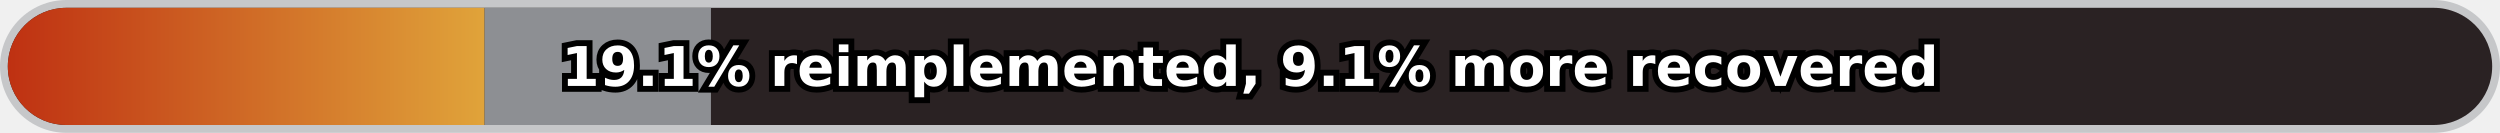
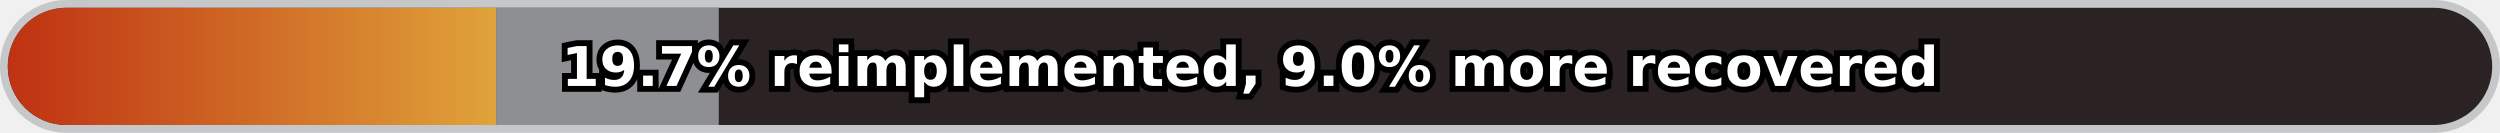
- <svg xmlns="http://www.w3.org/2000/svg" width="640" height="34" viewBox="0 0 640 34" role="img" aria-label="19.1% reimplemented, 9.1% more recovered">
+ <svg xmlns="http://www.w3.org/2000/svg" width="640" height="34" viewBox="0 0 640 34" role="img" aria-label="19.7% reimplemented, 9.0% more recovered">
  <defs>
    <linearGradient id="done" x1="0" x2="1" y1="0" y2="0">
      <stop offset="0" stop-color="#bf3112" />
      <stop offset="1" stop-color="#e0a33a" />
    </linearGradient>
    <clipPath id="track">
      <rect x="2" y="2" width="636" height="30" rx="15" />
    </clipPath>
  </defs>
  <rect width="640" height="34" rx="17" fill="#c6c7c9" />
  <g clip-path="url(#track)">
    <rect x="2" y="2" width="636" height="30" fill="#2a2223" />
-     <rect x="124" y="2" width="58" height="30" fill="#8d8f93" />
-     <rect x="2" y="2" width="122" height="30" fill="url(#done)" />
+     <rect x="127" y="2" width="57" height="30" fill="#8d8f93" />
+     <rect x="2" y="2" width="125" height="30" fill="url(#done)" />
  </g>
-   <text x="320.0" y="22.0" text-anchor="middle" font-family="Verdana,DejaVu Sans,sans-serif" font-size="14" font-weight="bold" fill="#ffffff" stroke="#000000" stroke-width="3" paint-order="stroke">19.1% reimplemented, 9.1% more recovered</text>
+   <text x="320.0" y="22.0" text-anchor="middle" font-family="Verdana,DejaVu Sans,sans-serif" font-size="14" font-weight="bold" fill="#ffffff" stroke="#000000" stroke-width="3" paint-order="stroke">19.7% reimplemented, 9.0% more recovered</text>
</svg>
